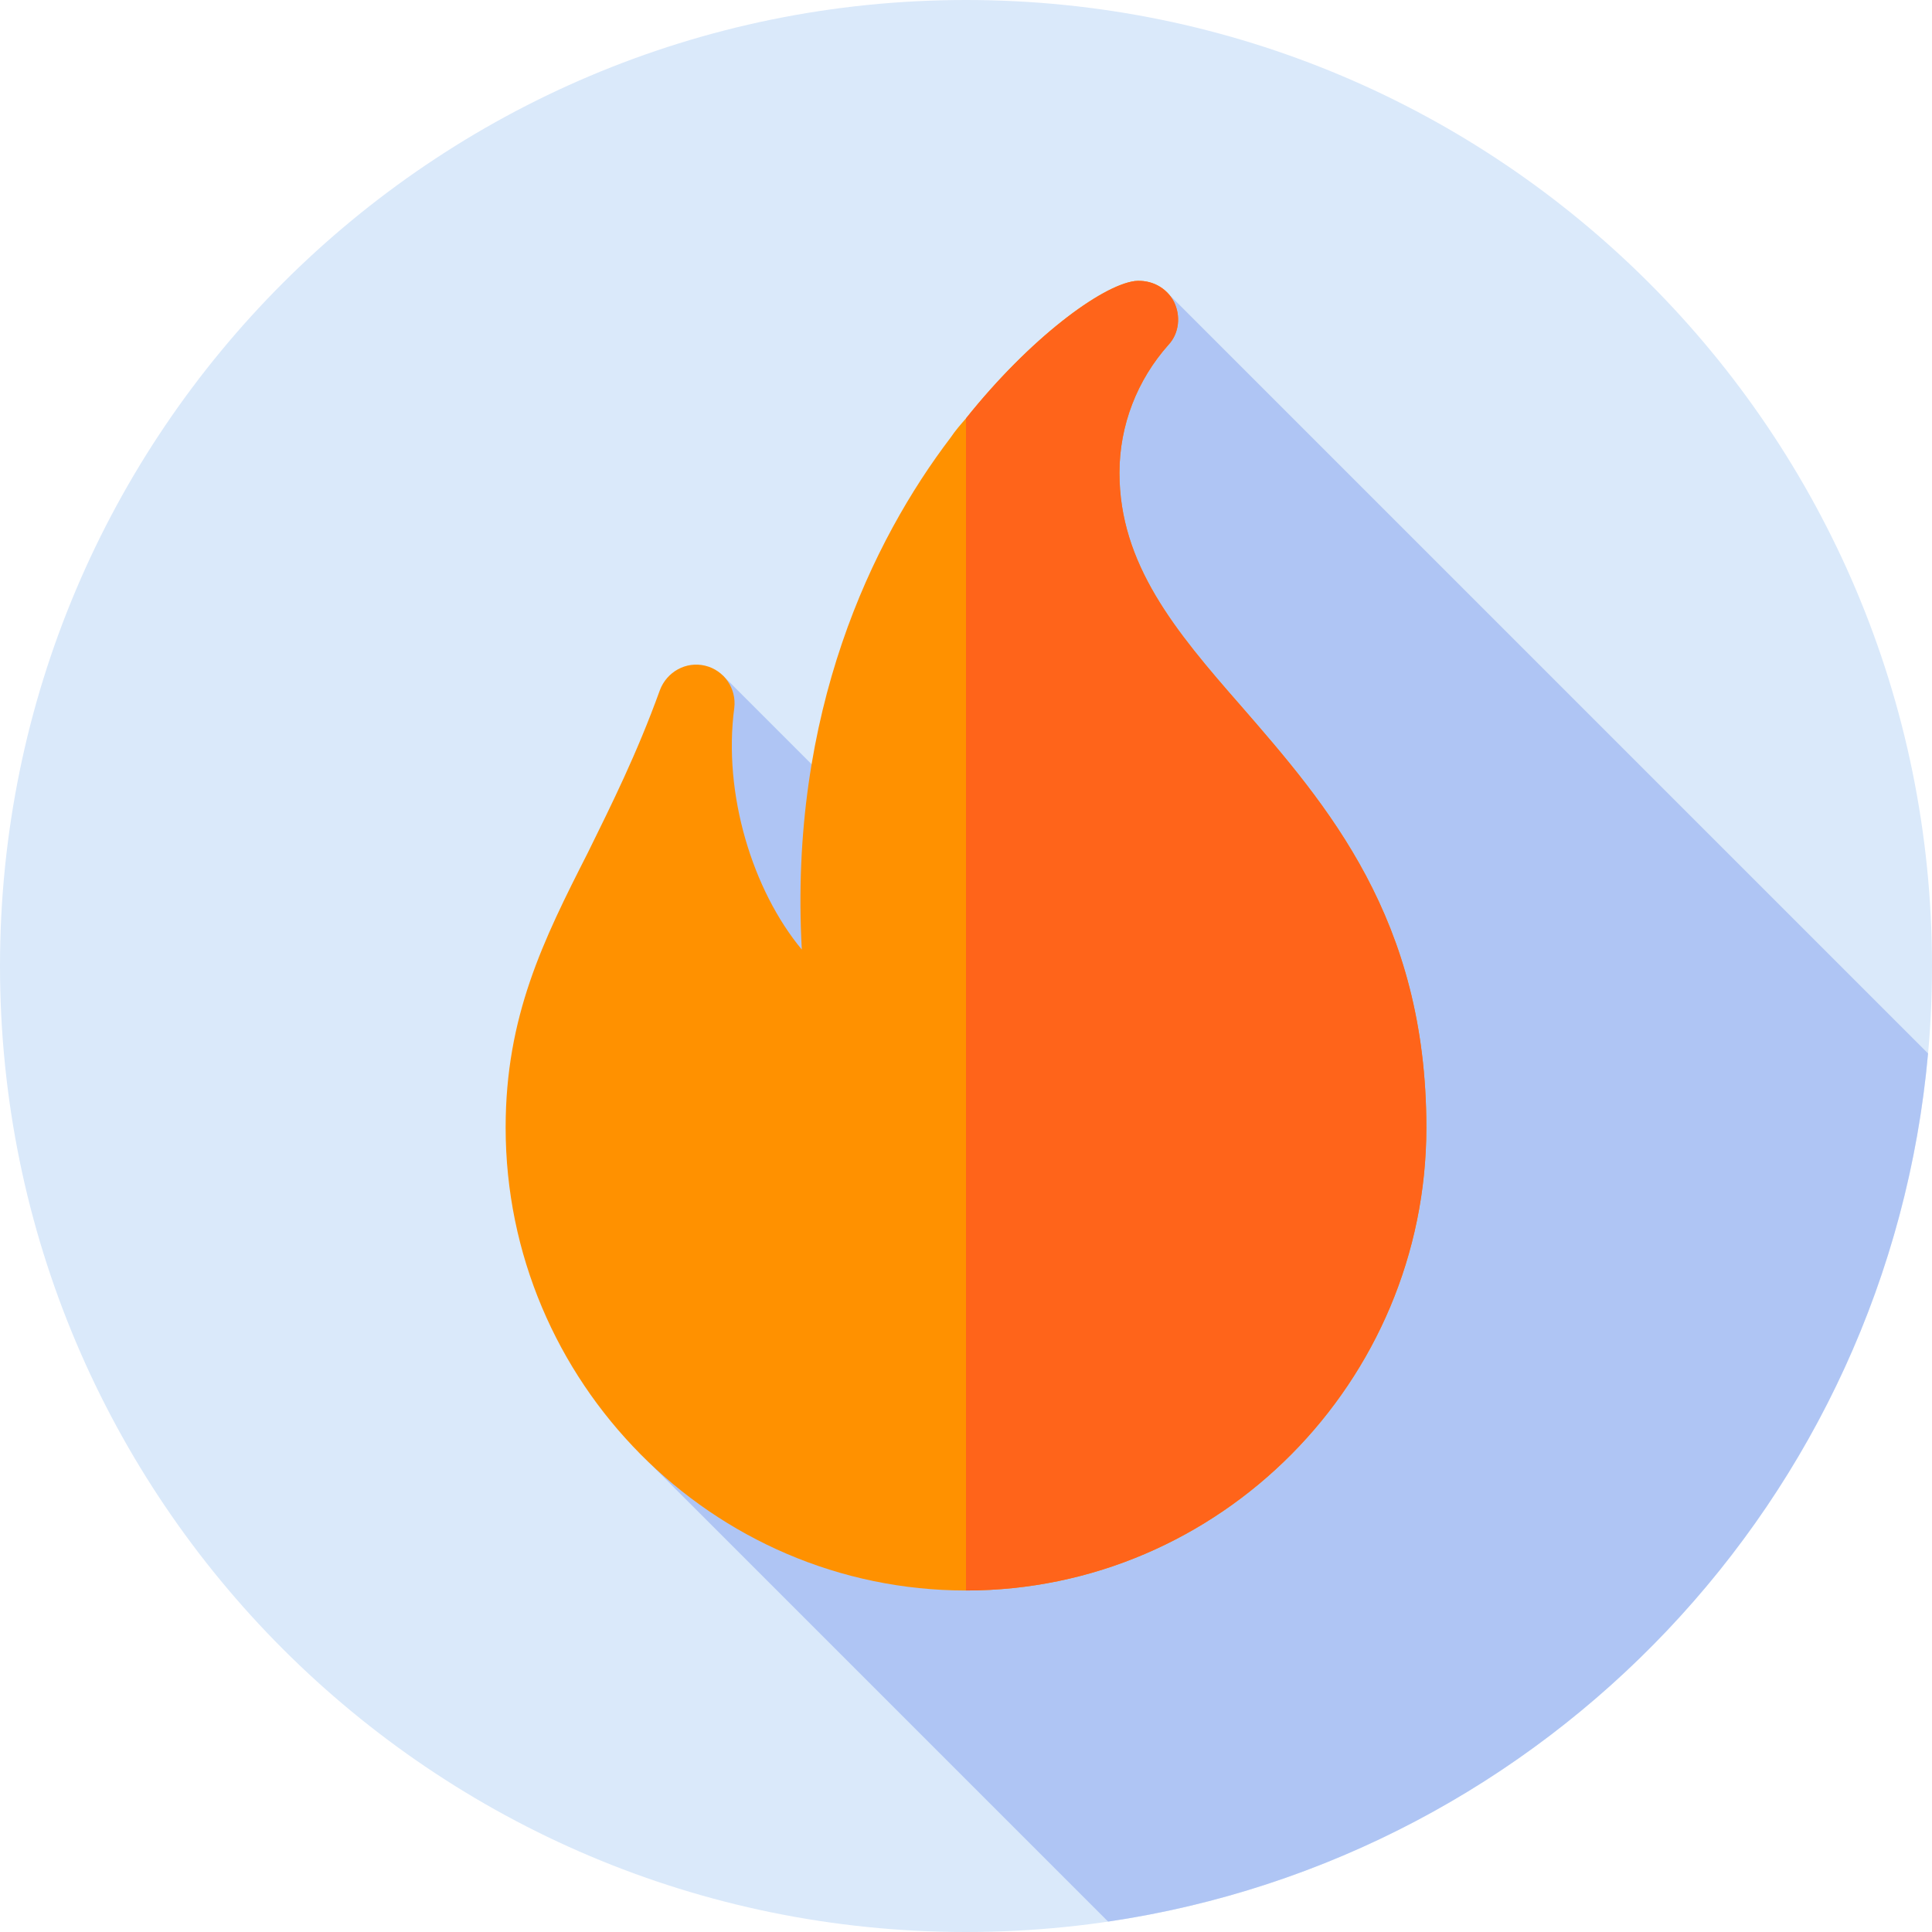
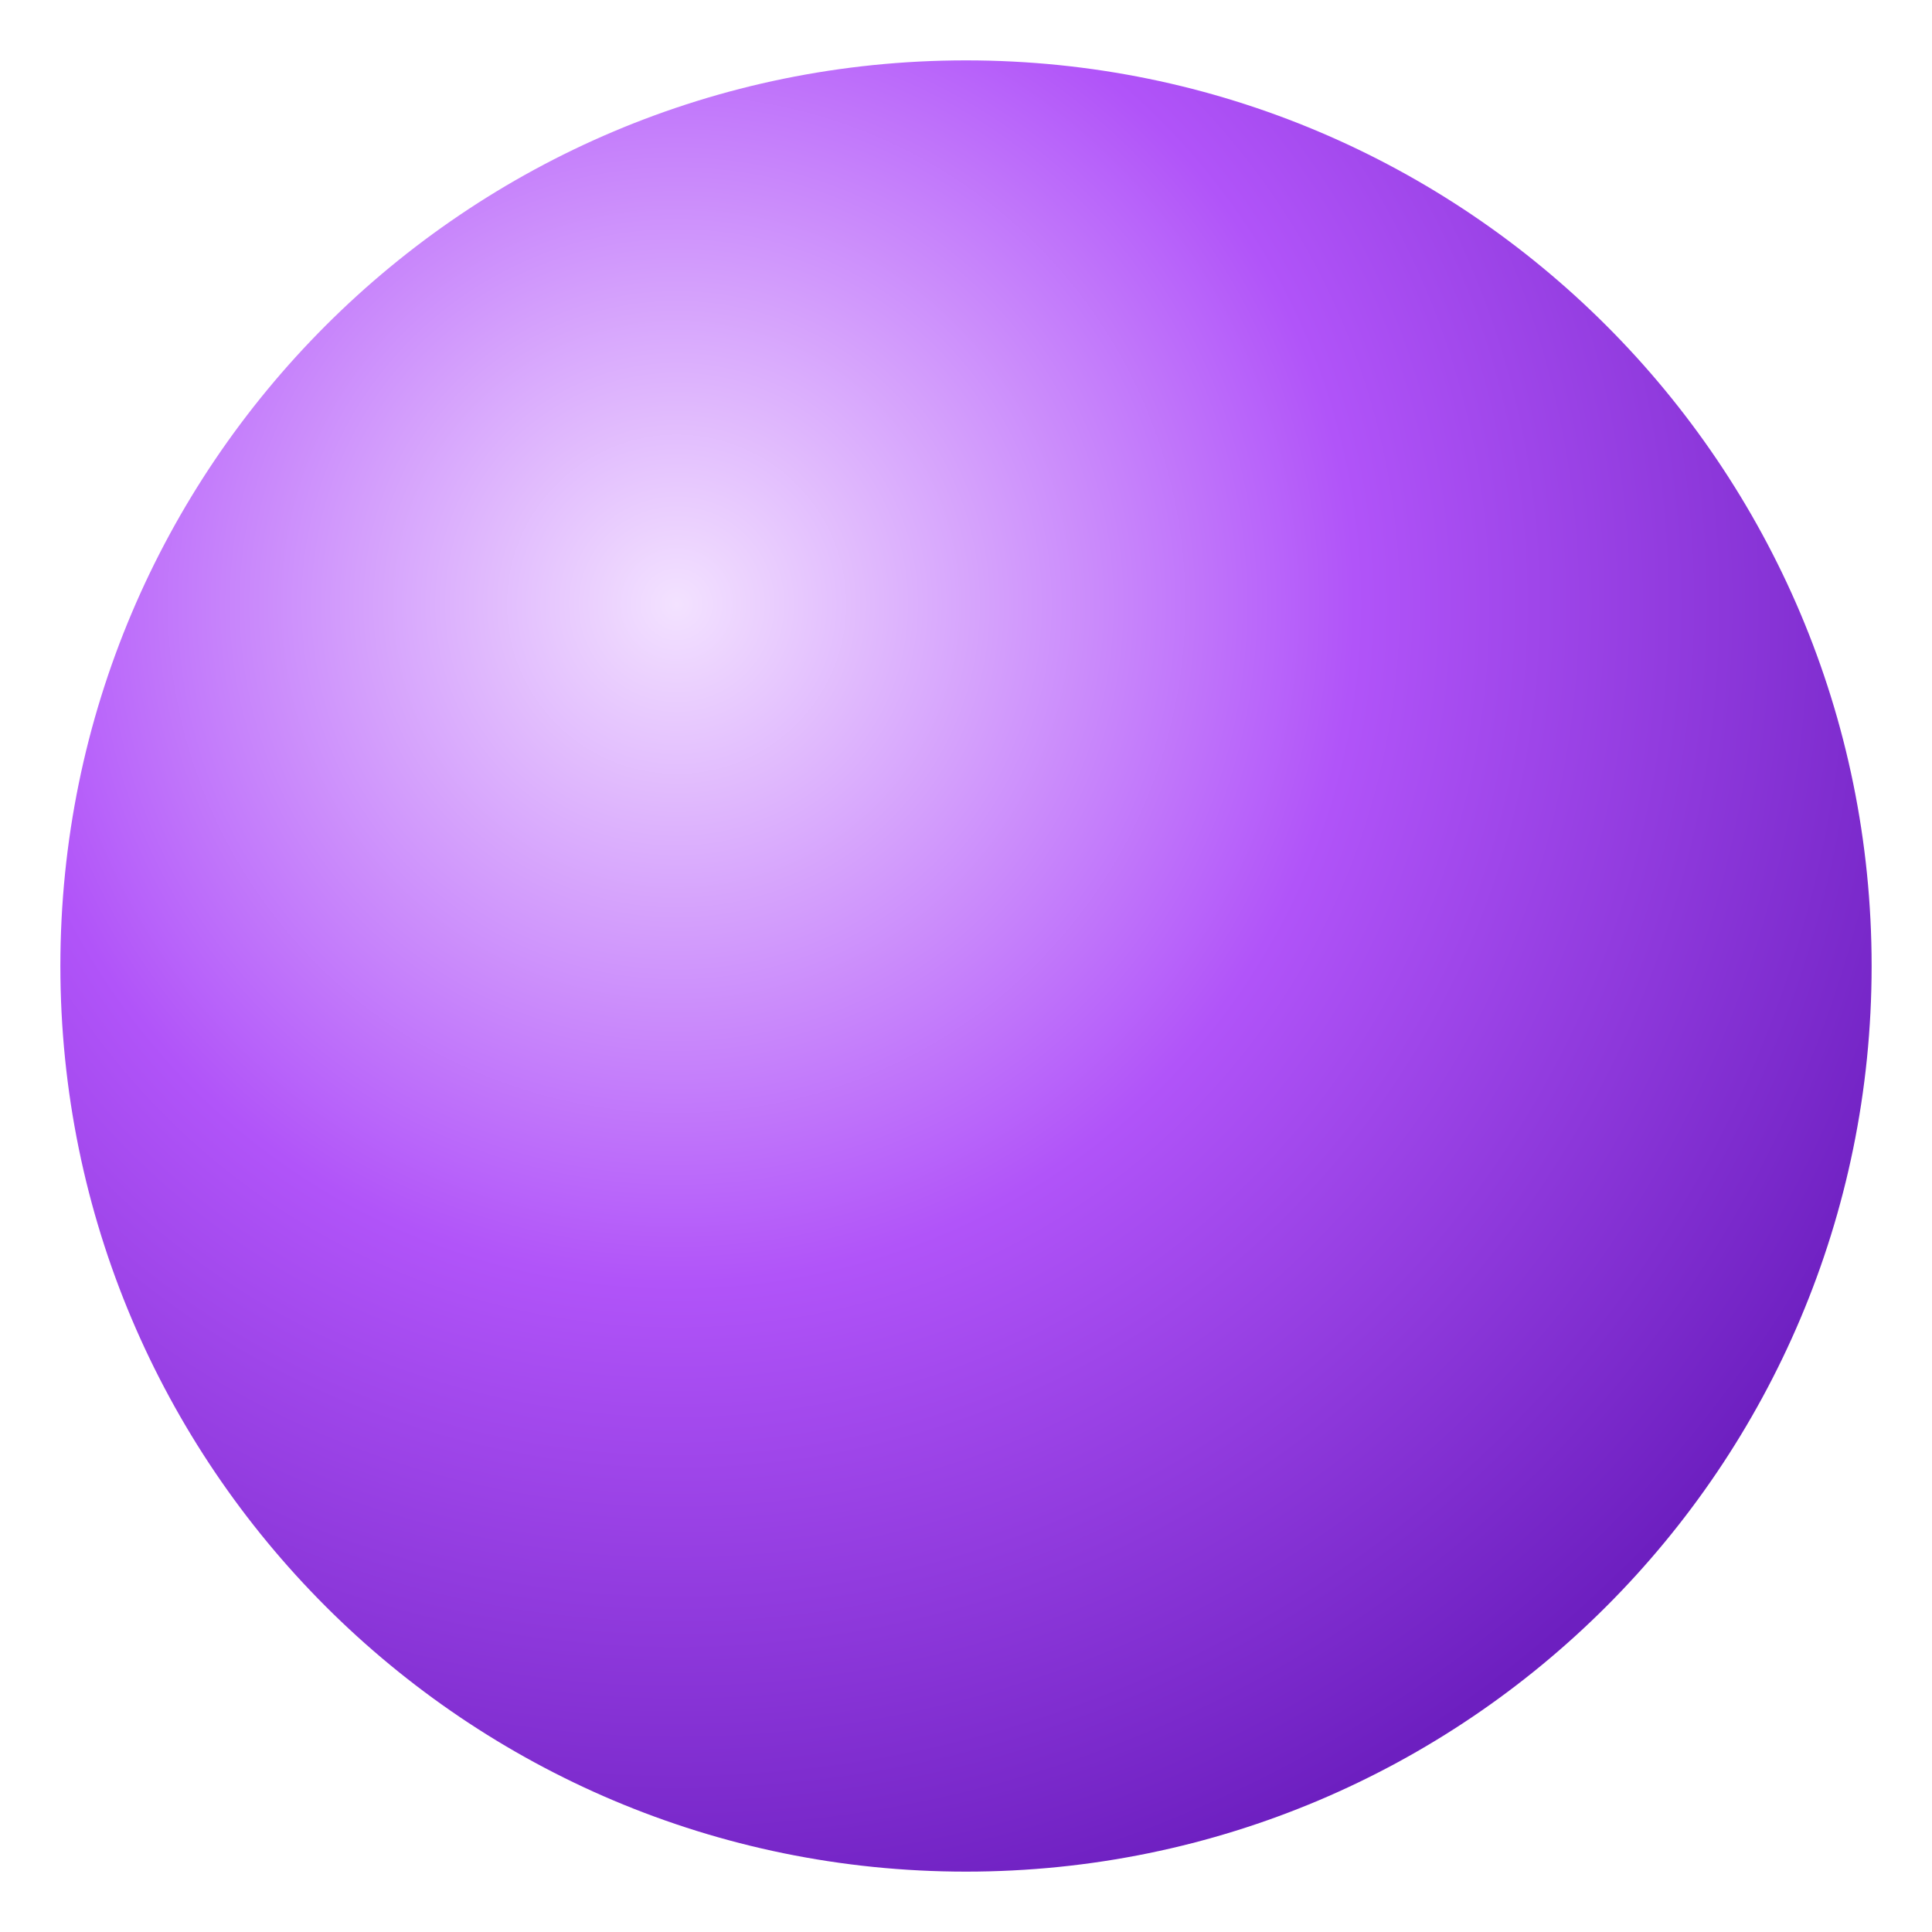
- <svg xmlns="http://www.w3.org/2000/svg" version="1.1" id="Layer_1" x="0px" y="0px" viewBox="0 0 512 512" style="enable-background:new 0 0 512 512;" xml:space="preserve" width="512" height="512">
-   <g>
-     <circle style="fill:#DAE9FA;" cx="256" cy="256" r="256" />
-     <path style="fill:#AFC5F4;" d="M309.225,77.449l-65.221,65.221l83.667,83.667l-44.392,44.392l-91.823-91.822L171.2,224.161   l66.823,91.822l-68.811,68.812l124.442,124.442c116.027-17.105,206.701-112.044,217.292-230.067L309.225,77.449z" />
-     <g>
-       <g id="Hot">
-         <g>
-           <path style="fill:#FF9100;" d="M328.794,186.988c-17.284-19.724-32.127-37.481-32.127-61.678      c0-12.607,4.676-24.604,13.014-33.958c2.847-3.049,3.253-7.726,1.423-11.387c-2.034-3.863-6.101-5.896-10.37-5.489      c-8.947,1.22-27.857,15.25-44.734,36.396c-1.423,1.627-2.847,3.254-4.067,5.083c-20.739,27.247-42.903,72.861-39.447,135.691      c-13.014-15.657-20.943-41.277-17.893-64.05c0.611-5.083-2.643-9.963-7.727-11.183c-5.083-1.22-10.167,1.627-11.996,6.507      c-6.1,16.877-12.81,30.296-19.113,43.107C143.963,249.208,134,269.338,134,298.821c0,67.303,54.697,122.678,122,122.678      s122-55.375,122-122.678C378,243.514,351.77,213.421,328.794,186.988z" />
-         </g>
-       </g>
-       <path style="fill:#FF641A;" d="M378,298.821c0,67.303-54.697,122.678-122,122.678V110.873    c16.877-21.146,35.787-35.176,44.734-36.396c4.269-0.407,8.336,1.626,10.37,5.489c1.829,3.661,1.423,8.337-1.423,11.387    c-8.337,9.354-13.014,21.351-13.014,33.958c0,24.197,14.843,41.954,32.127,61.678C351.77,213.421,378,243.514,378,298.821z" />
-     </g>
-   </g>
+ <svg xmlns="http://www.w3.org/2000/svg" viewBox="0 0 64 64">
+   <defs>
+     <radialGradient id="g" cx=".34" cy=".3" r=".75">
+       <stop offset="0" stop-color="#f3e2ff" />
+       <stop offset=".5" stop-color="#b154f9" />
+       <stop offset="1" stop-color="#6d1fc0" />
+     </radialGradient>
+   </defs>
+   <circle cx="32" cy="32" r="30" fill="url(#g)" />
</svg>
